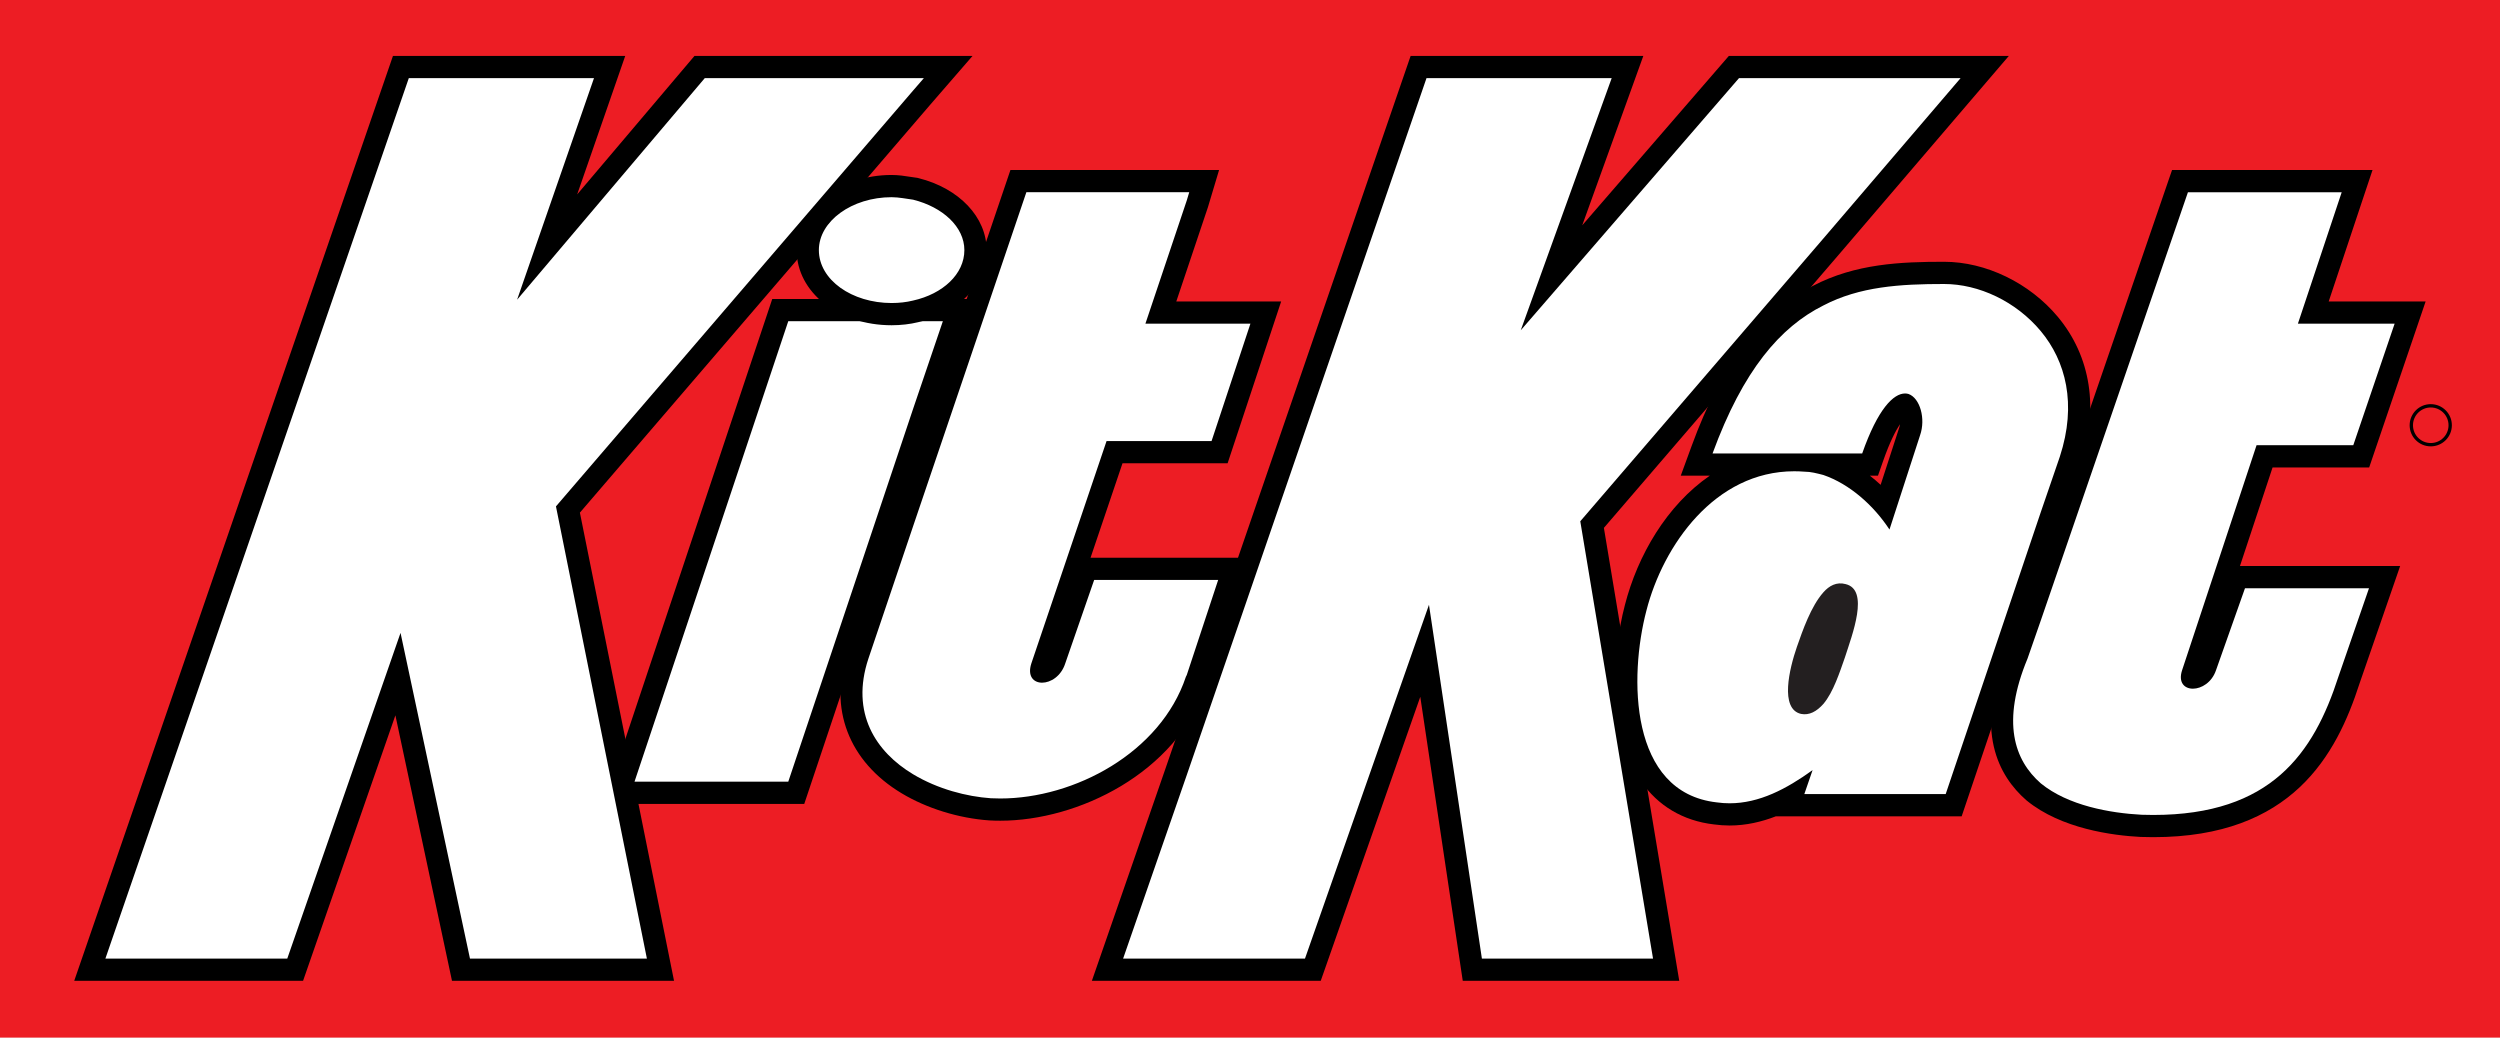
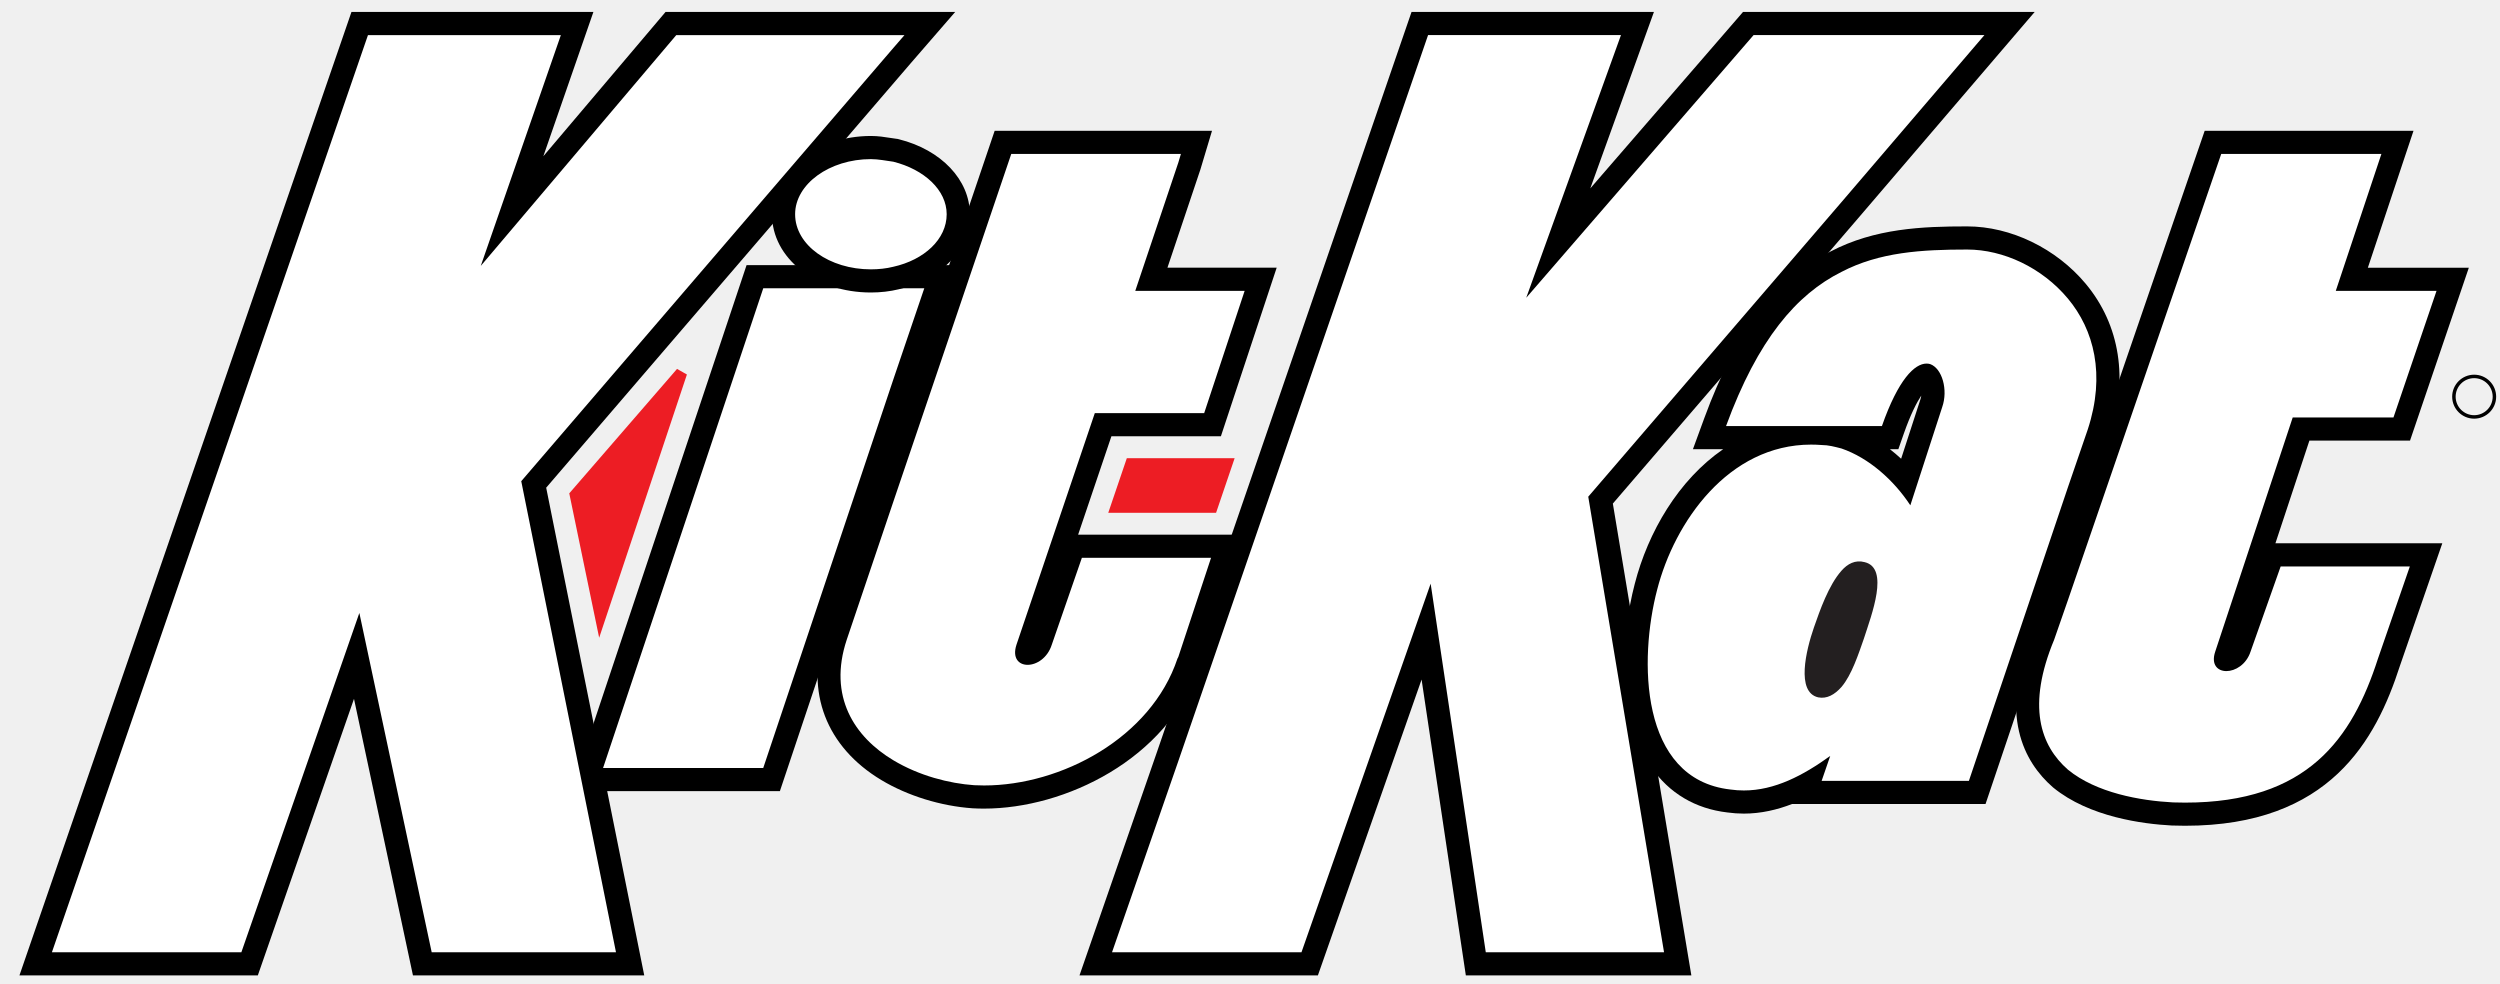
- <svg xmlns="http://www.w3.org/2000/svg" version="1.1" id="Layer_1" x="0px" y="0px" width="225px" height="93.383px" viewBox="0 0 225 93.383" enable-background="new 0 0 225 93.383" xml:space="preserve">
+ <svg xmlns="http://www.w3.org/2000/svg" version="1.1" id="Layer_1" viewBox="5 4 216 85" xml:space="preserve">
  <g>
-     <polygon fill-rule="evenodd" clip-rule="evenodd" fill="#ED1D24" points="0,0 225,0 225,93.383 0,93.383 0,0 " />
    <g id="Layer_3">
      <polygon fill-rule="evenodd" clip-rule="evenodd" fill="#ED1D24" stroke="#ED1D24" points="56.881,57.182 63.875,36.2 54.724,46.766 56.881,57.182 " />
      <g>
        <polygon fill-rule="evenodd" clip-rule="evenodd" fill="#FFFFFF" points="55.717,71.353 70.224,27.908 86.253,27.908 83.126,37.117 71.664,71.353 " />
        <path d="M84.858,28.908l-2.678,7.887L70.944,70.353H57.105l13.839-41.444H82.18H84.858 M87.649,26.908h-2.792H82.18H70.944 h-1.441l-0.456,1.367L55.208,69.719l-0.879,2.634h2.776h13.839h1.439l0.457-1.365L84.076,37.43l2.675-7.878L87.649,26.908 L87.649,26.908z" />
      </g>
      <g>
        <path fill-rule="evenodd" clip-rule="evenodd" fill="#FFFFFF" d="M80.245,28.271c-4.232,0-7.547-2.531-7.547-5.762 c0-3.177,3.386-5.762,7.547-5.762c0.548,0,1.075,0.082,1.54,0.155c0.178,0.028,0.352,0.055,0.519,0.076l0.06,0.007L82.422,17 c3.212,0.803,5.371,3.017,5.371,5.509c0,2.581-2.168,4.797-5.396,5.515C81.76,28.184,81.007,28.271,80.245,28.271L80.245,28.271z " />
        <path d="M80.245,17.748c0.67,0,1.339,0.149,1.935,0.223c2.678,0.669,4.613,2.455,4.613,4.539c0,2.157-1.935,3.943-4.613,4.539 c-0.596,0.149-1.265,0.223-1.935,0.223c-3.571,0-6.547-2.083-6.547-4.762C73.697,19.905,76.673,17.748,80.245,17.748 M80.245,15.748c-4.713,0-8.547,3.034-8.547,6.762c0,3.792,3.754,6.762,8.547,6.762c0.833,0,1.661-0.096,2.395-0.276 c3.682-0.828,6.154-3.432,6.154-6.485c0-2.959-2.463-5.563-6.128-6.479l-0.117-0.029l-0.121-0.015 c-0.157-0.02-0.321-0.045-0.488-0.071C81.438,15.836,80.87,15.748,80.245,15.748L80.245,15.748z" />
      </g>
      <g>
        <polygon fill-rule="evenodd" clip-rule="evenodd" fill="#FFFFFF" points="41.489,87.275 35.816,60.669 26.565,87.275 8.083,87.275 36.079,6.033 54.865,6.033 49.242,22.235 62.966,6.033 85.337,6.033 82.935,8.804 51.113,45.856 59.442,87.275 " />
        <path d="M83.147,7.033L82.18,8.149L50.036,45.575l8.185,40.7H42.298l-6.25-29.316L25.854,86.275H9.485L36.792,7.033h16.667 l-6.92,19.94l16.89-19.94h18.75H83.147 M87.528,5.033h-4.381H82.18h-18.75h-0.927l-0.599,0.708l-9.959,11.757l3.404-9.809 l0.921-2.656h-2.811H36.792h-1.426l-0.464,1.349L7.594,85.624L6.68,88.275h2.805h16.369h1.422l0.467-1.343l7.842-22.553 l4.757,22.313l0.337,1.583h1.619h15.923h2.442l-0.481-2.395l-7.992-39.743L83.697,9.452l0.961-1.109L87.528,5.033L87.528,5.033z" />
      </g>
      <g>
        <path fill-rule="evenodd" clip-rule="evenodd" fill="#FFFFFF" d="M90.026,72.864c-0.305,0-0.607-0.008-0.907-0.024 c-2.612-0.182-5.324-1.02-7.455-2.3c-4.404-2.642-6.026-6.866-4.452-11.591l4.02-11.908l10.424-30.74h16.718l-0.608,2.031 l-3.289,9.8h9.443l-4.158,12.566h-9.455l-6.541,19.336c-0.076,0.236-0.066,0.363-0.058,0.408c0.003-0.001,0.052,0,0.078,0 c0.308,0,0.888-0.281,1.131-1.035l2.844-8.21h13.256l-3.284,9.943l-0.076,0.15C105.108,68.809,96.683,72.864,90.026,72.864 L90.026,72.864z" />
        <path d="M107.031,17.301l-0.223,0.744l-3.721,11.086h3.721h5.729l-3.497,10.566h-2.232h-7.218L92.82,59.713 c-0.372,1.152,0.205,1.729,0.967,1.729s1.711-0.576,2.083-1.729l2.604-7.517h8.334h2.827l-2.827,8.559l-0.075,0.147 c-2.283,6.85-10.039,10.962-16.708,10.962c-0.287,0-0.57-0.007-0.853-0.022c-2.158-0.15-4.762-0.818-6.994-2.159 c-3.349-2.009-5.655-5.506-4.018-10.417L82.18,47.36l10.193-30.06h14.436H107.031 M109.717,15.301h-2.686h-0.223H92.373h-1.434 l-0.46,1.358l-10.193,30.06l-4.019,11.908c-1.713,5.139,0.114,9.91,4.884,12.771c2.261,1.358,5.135,2.248,7.884,2.439 c0.349,0.02,0.669,0.027,0.992,0.027c6.985,0,15.828-4.269,18.556-12.185l0.011-0.021l0.068-0.135l0.047-0.143l2.827-8.559 l0.868-2.627h-2.767h-2.827h-8.334H98.15l2.875-8.499h5.783h2.232h1.445l0.454-1.372l3.496-10.566l0.87-2.628h-2.769h-5.729 h-0.94l2.836-8.45l0.011-0.031l0.009-0.032l0.223-0.744L109.717,15.301L109.717,15.301z" />
      </g>
      <polygon fill-rule="evenodd" clip-rule="evenodd" fill="#ED1D24" stroke="#ED1D24" points="110.975,44.087 102.716,44.087 101.451,47.808 109.71,47.808 110.975,44.087 " />
      <g>
        <polygon fill-rule="evenodd" clip-rule="evenodd" fill="#FFFFFF" points="132.51,87.275 128.217,58.572 118.157,87.275 99.674,87.275 105.864,69.43 127.672,6.033 146.477,6.033 139.636,25.002 156.054,6.033 178.624,6.033 164.86,22.118 143.289,47.211 149.953,87.275 " />
        <path d="M176.452,7.033l-12.352,14.435l-21.875,25.446l6.548,39.361h-15.402l-4.763-31.845l-11.16,31.845h-10.64h-5.729 l5.729-16.518l21.577-62.725h16.667l-8.185,22.694l19.643-22.694h7.59H176.452 M180.796,5.033h-4.344h-12.352h-7.59h-0.914 l-0.598,0.691l-12.597,14.553l4.532-12.565l0.966-2.679h-2.848h-16.667h-1.427l-0.465,1.35l-21.577,62.725L99.189,85.62 l-0.921,2.655h2.811h5.729h10.64h1.418l0.47-1.339l8.489-24.223l3.568,23.857l0.255,1.704h1.723h15.402h2.36l-0.388-2.328 l-6.395-38.438l21.266-24.737l12.354-14.438L180.796,5.033L180.796,5.033z" />
      </g>
      <g>
        <path fill-rule="evenodd" clip-rule="evenodd" fill="#FFFFFF" d="M155.668,73.296c-0.436,0-0.875-0.031-1.307-0.093 c-2.493-0.282-4.474-1.452-5.858-3.474c-2.796-4.082-2.443-10.649-1.291-15.033c1.446-5.651,5.364-11.352,11.166-12.883h-5.68 l0.492-1.344c2.644-7.215,5.968-11.622,10.463-13.87c3.601-1.882,7.563-2.04,11.311-2.04c3.479,0,7.109,1.763,9.475,4.601 c2.736,3.286,3.409,7.64,1.893,12.262l-1.715,4.998l-8.786,26.047h-14.843l0.262-0.76 C159.626,72.599,157.744,73.296,155.668,73.296L155.668,73.296z M164.445,41.813c1.935,0.685,3.763,1.993,5.249,3.712 l2.161-6.658c0.391-1.117-0.049-2.334-0.427-2.469c-0.323,0.015-1.528,0.865-2.888,4.746l-0.234,0.669H164.445z" />
        <path d="M174.964,25.56c3.125,0,6.474,1.563,8.706,4.241c2.231,2.679,3.273,6.548,1.711,11.31l-1.711,4.985l-8.558,25.372 h-11.012h-1.711l0.743-2.157c-2.341,1.69-4.797,2.985-7.465,2.985c-0.384,0-0.772-0.026-1.165-0.083 c-7.888-0.894-7.888-11.311-6.324-17.263c1.499-5.856,6.153-12.536,13.303-12.536c0.298,0,0.602,0.012,0.908,0.036 c0.595,0,1.116,0.149,1.711,0.298c2.382,0.818,4.539,2.753,5.953,4.911l2.753-8.483c0.521-1.488,0-3.348-1.042-3.72 c-0.099-0.028-0.202-0.043-0.31-0.043c-1.028,0-2.442,1.359-3.857,5.4h-3.497h-9.971c2.753-7.516,6.102-11.384,9.971-13.319 C167.375,25.783,171.021,25.56,174.964,25.56 M174.964,23.56c-3.872,0-7.973,0.167-11.79,2.162 c-4.705,2.353-8.187,6.935-10.922,14.403l-0.984,2.688h2.611c-3.86,2.658-6.491,7.162-7.638,11.641 c-1.202,4.576-1.55,11.48,1.437,15.841c1.529,2.231,3.801,3.58,6.571,3.902c0.469,0.065,0.945,0.099,1.419,0.099 c1.486,0,2.888-0.334,4.161-0.828h2.561h1.711h11.012h1.437l0.459-1.36l8.558-25.373l1.707-4.975 c1.637-4.986,0.899-9.679-2.065-13.239C182.656,25.461,178.731,23.56,174.964,23.56L174.964,23.56z M168.291,42.813h0.726 l0.469-1.339c0.592-1.69,1.119-2.7,1.511-3.294c-0.014,0.112-0.038,0.225-0.077,0.335l-1.662,5.12 C168.944,43.345,168.621,43.07,168.291,42.813L168.291,42.813z" />
      </g>
      <path fill-rule="evenodd" clip-rule="evenodd" fill="#231F20" d="M166.109,52.57c2.158,0.52,0.595,4.539-0.074,6.62 c-0.446,1.266-1.042,3.126-1.935,4.168c-0.595,0.67-1.265,1.042-2.008,0.894c-1.937-0.447-1.042-4.093-0.373-6.028 c0.521-1.488,1.265-3.646,2.381-4.91C164.622,52.718,165.291,52.347,166.109,52.57L166.109,52.57z" />
      <g>
        <path fill-rule="evenodd" clip-rule="evenodd" fill="#FFFFFF" d="M193.79,74.346c-0.352,0-0.709-0.006-1.075-0.019 c-2.386-0.125-6.786-0.687-9.678-3.052c-3.235-2.83-3.726-6.992-1.482-12.394l1.171-3.367l13.474-39.214h15.941l-3.942,11.831 h8.714l-4.401,12.938h-8.698l-6.471,19.552c-0.065,0.197-0.067,0.311-0.063,0.36c0.005-0.002,0.057,0,0.082,0 c0.312,0,0.895-0.27,1.136-0.991l2.845-8.05h13.272l-3.212,9.288C209.311,67.705,205.577,74.346,193.79,74.346L193.79,74.346z" />
        <path d="M210.753,17.301l-3.942,11.831h8.705l-3.721,10.938h-8.705l-6.697,20.238c-0.372,1.116,0.205,1.674,0.968,1.674 c0.764,0,1.712-0.558,2.084-1.674l2.604-7.366h11.161l-2.753,7.961c-2.234,6.921-6.076,12.443-16.666,12.443 c-0.341,0-0.688-0.006-1.043-0.018c-2.827-0.148-6.622-0.818-9.077-2.827c-2.382-2.084-3.571-5.506-1.191-11.235l1.191-3.422 l13.243-38.543H210.753 M213.527,15.301h-2.774h-13.84h-1.428l-0.464,1.35l-13.243,38.543l-1.17,3.359 c-2.987,7.24-0.702,11.312,1.744,13.452l0.025,0.022l0.025,0.021c3.112,2.547,7.751,3.146,10.239,3.276 c0.417,0.014,0.785,0.021,1.147,0.021c12.501,0,16.49-7.391,18.569-13.829l2.74-7.922l0.917-2.653h-2.808h-11.161h-0.449 l2.936-8.872h7.261h1.433l0.461-1.356l3.721-10.938l0.899-2.644h-2.793h-5.931l3.065-9.198L213.527,15.301L213.527,15.301z" />
      </g>
    </g>
  </g>
  <circle fill-rule="evenodd" clip-rule="evenodd" fill="none" stroke="#000000" stroke-width="0.3" cx="218.768" cy="38.273" r="1.75" />
</svg>
